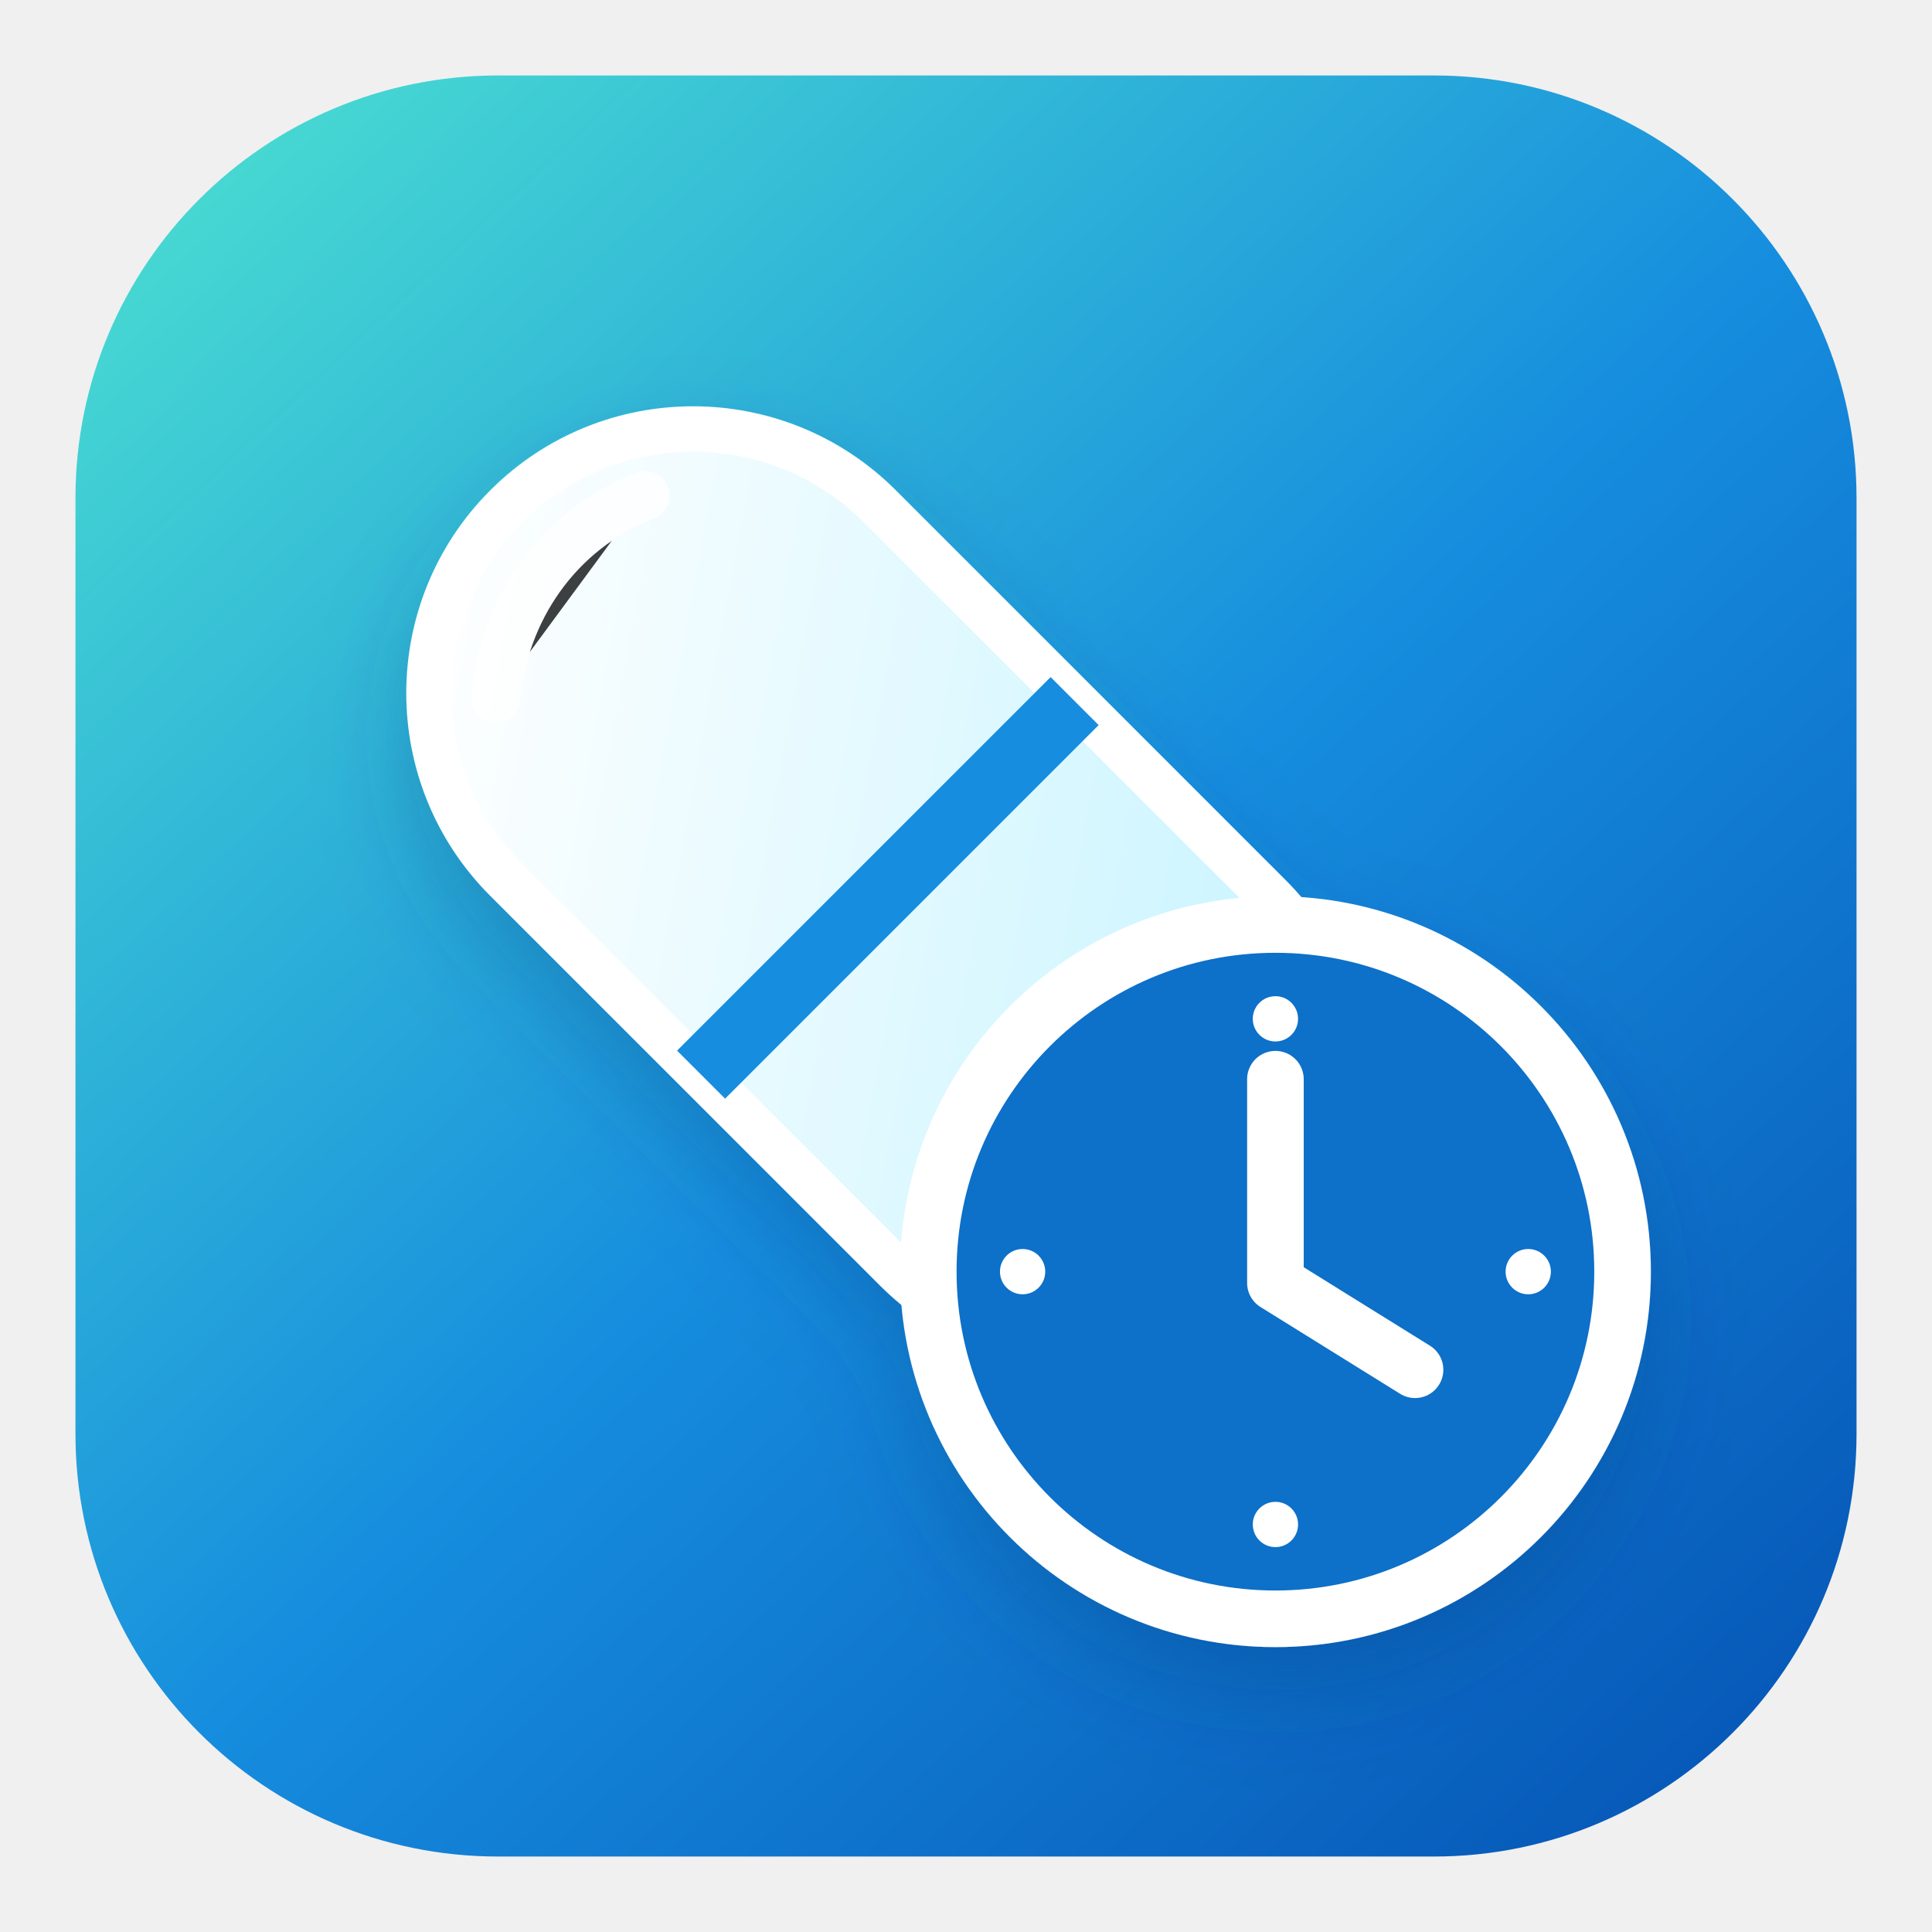
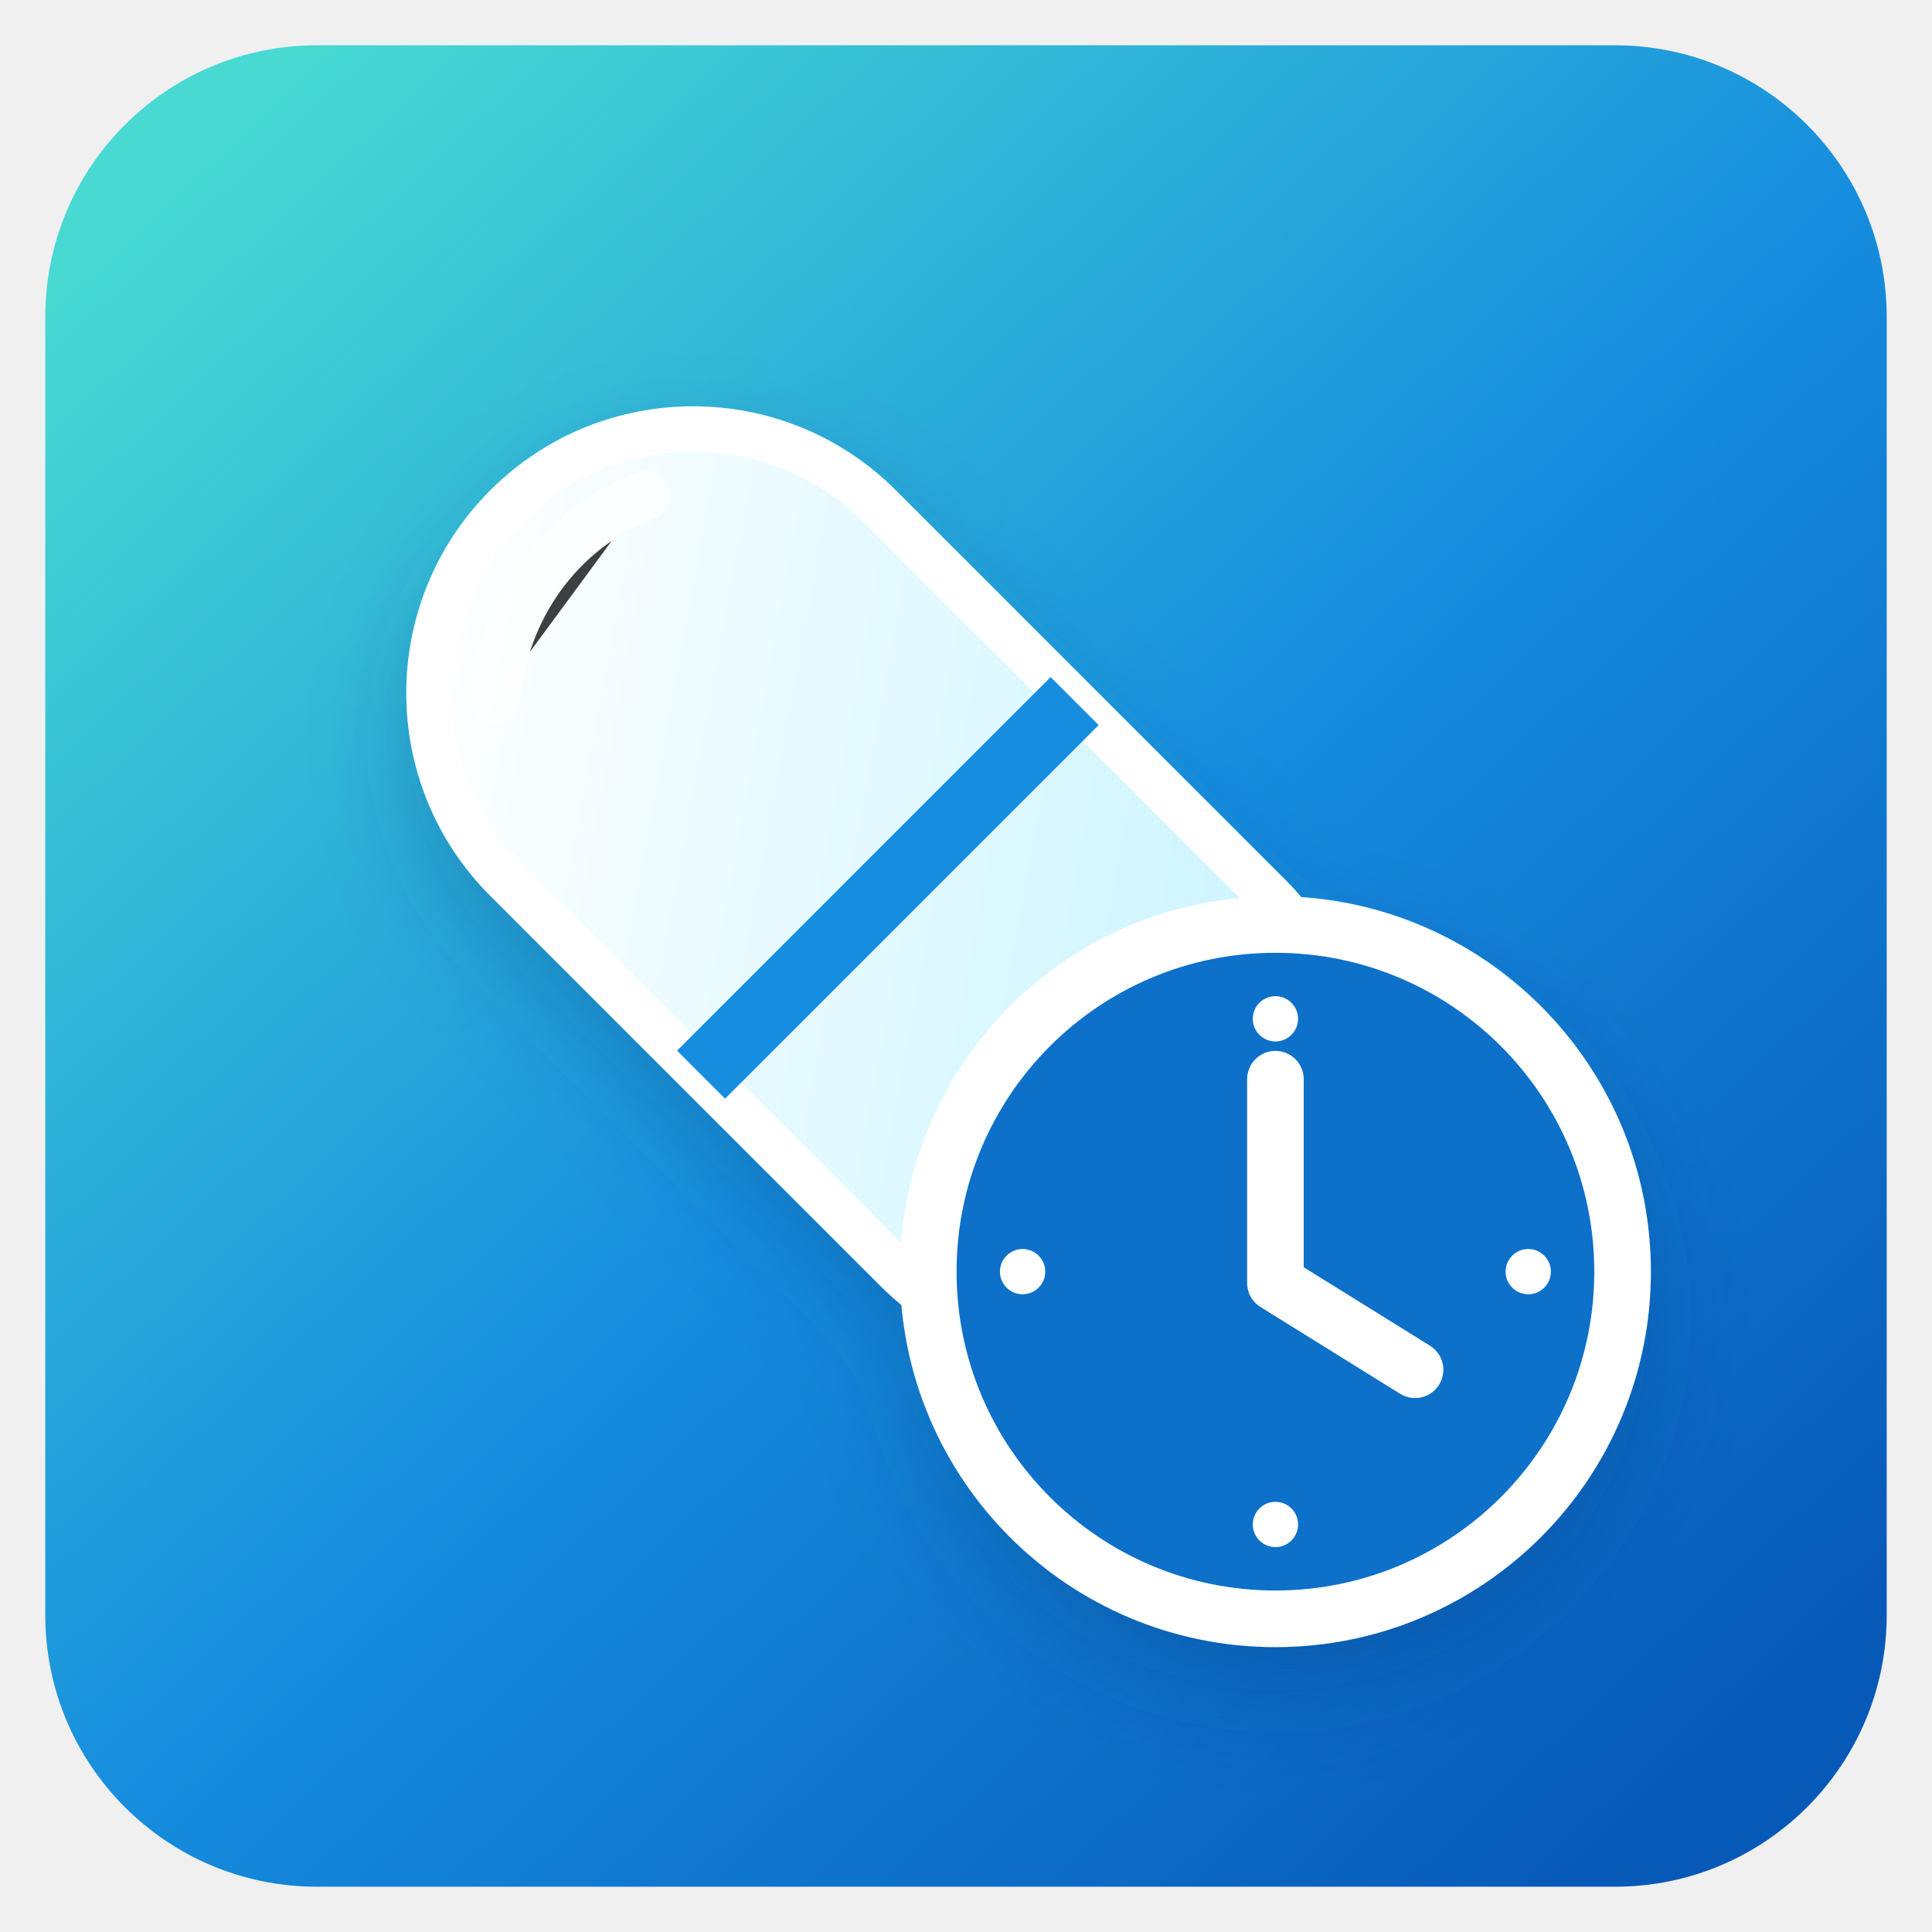
<svg xmlns="http://www.w3.org/2000/svg" viewBox="0 0 512 512" role="img" aria-label="RWS Remédios">
  <defs>
    <linearGradient id="bg" x1="54" y1="42" x2="454" y2="470" gradientUnits="userSpaceOnUse">
      <stop offset="0" stop-color="#47D9D2" />
      <stop offset="0.52" stop-color="#168DDE" />
      <stop offset="1" stop-color="#0759B8" />
    </linearGradient>
    <linearGradient id="pill" x1="165" y1="116" x2="310" y2="326" gradientUnits="userSpaceOnUse">
      <stop offset="0" stop-color="#FFFFFF" />
      <stop offset="1" stop-color="#C9F4FF" />
    </linearGradient>
    <filter id="shadow" x="-30%" y="-30%" width="160%" height="160%">
      <feDropShadow dx="0" dy="12" stdDeviation="12" flood-color="#003B7C" flood-opacity="0.26" />
    </filter>
  </defs>
-   <rect x="20" y="20" width="472" height="472" rx="112" fill="url(#bg)" />
+   <rect x="12" y="12" width="488" height="488" rx="72" fill="url(#bg)" />
  <g filter="url(#shadow)">
    <g transform="rotate(-45 236 236)">
      <rect x="166" y="92" width="140" height="286" rx="70" fill="url(#pill)" stroke="#FFFFFF" stroke-width="12" />
      <path d="M166 235h140" stroke="#168DDE" stroke-width="18" />
      <path d="M198 126c18-15 43-20 66-10" stroke="#FFFFFF" stroke-width="13" stroke-linecap="round" opacity="0.75" />
    </g>
    <circle cx="338" cy="337" r="92" fill="#0D70C9" stroke="#FFFFFF" stroke-width="15" />
    <circle cx="338" cy="337" r="7" fill="#FFFFFF" />
    <path d="M338 286v54l37 23" fill="none" stroke="#FFFFFF" stroke-width="15" stroke-linecap="round" stroke-linejoin="round" />
    <circle cx="338" cy="270" r="6" fill="#FFFFFF" />
    <circle cx="405" cy="337" r="6" fill="#FFFFFF" />
    <circle cx="338" cy="404" r="6" fill="#FFFFFF" />
    <circle cx="271" cy="337" r="6" fill="#FFFFFF" />
  </g>
</svg>
